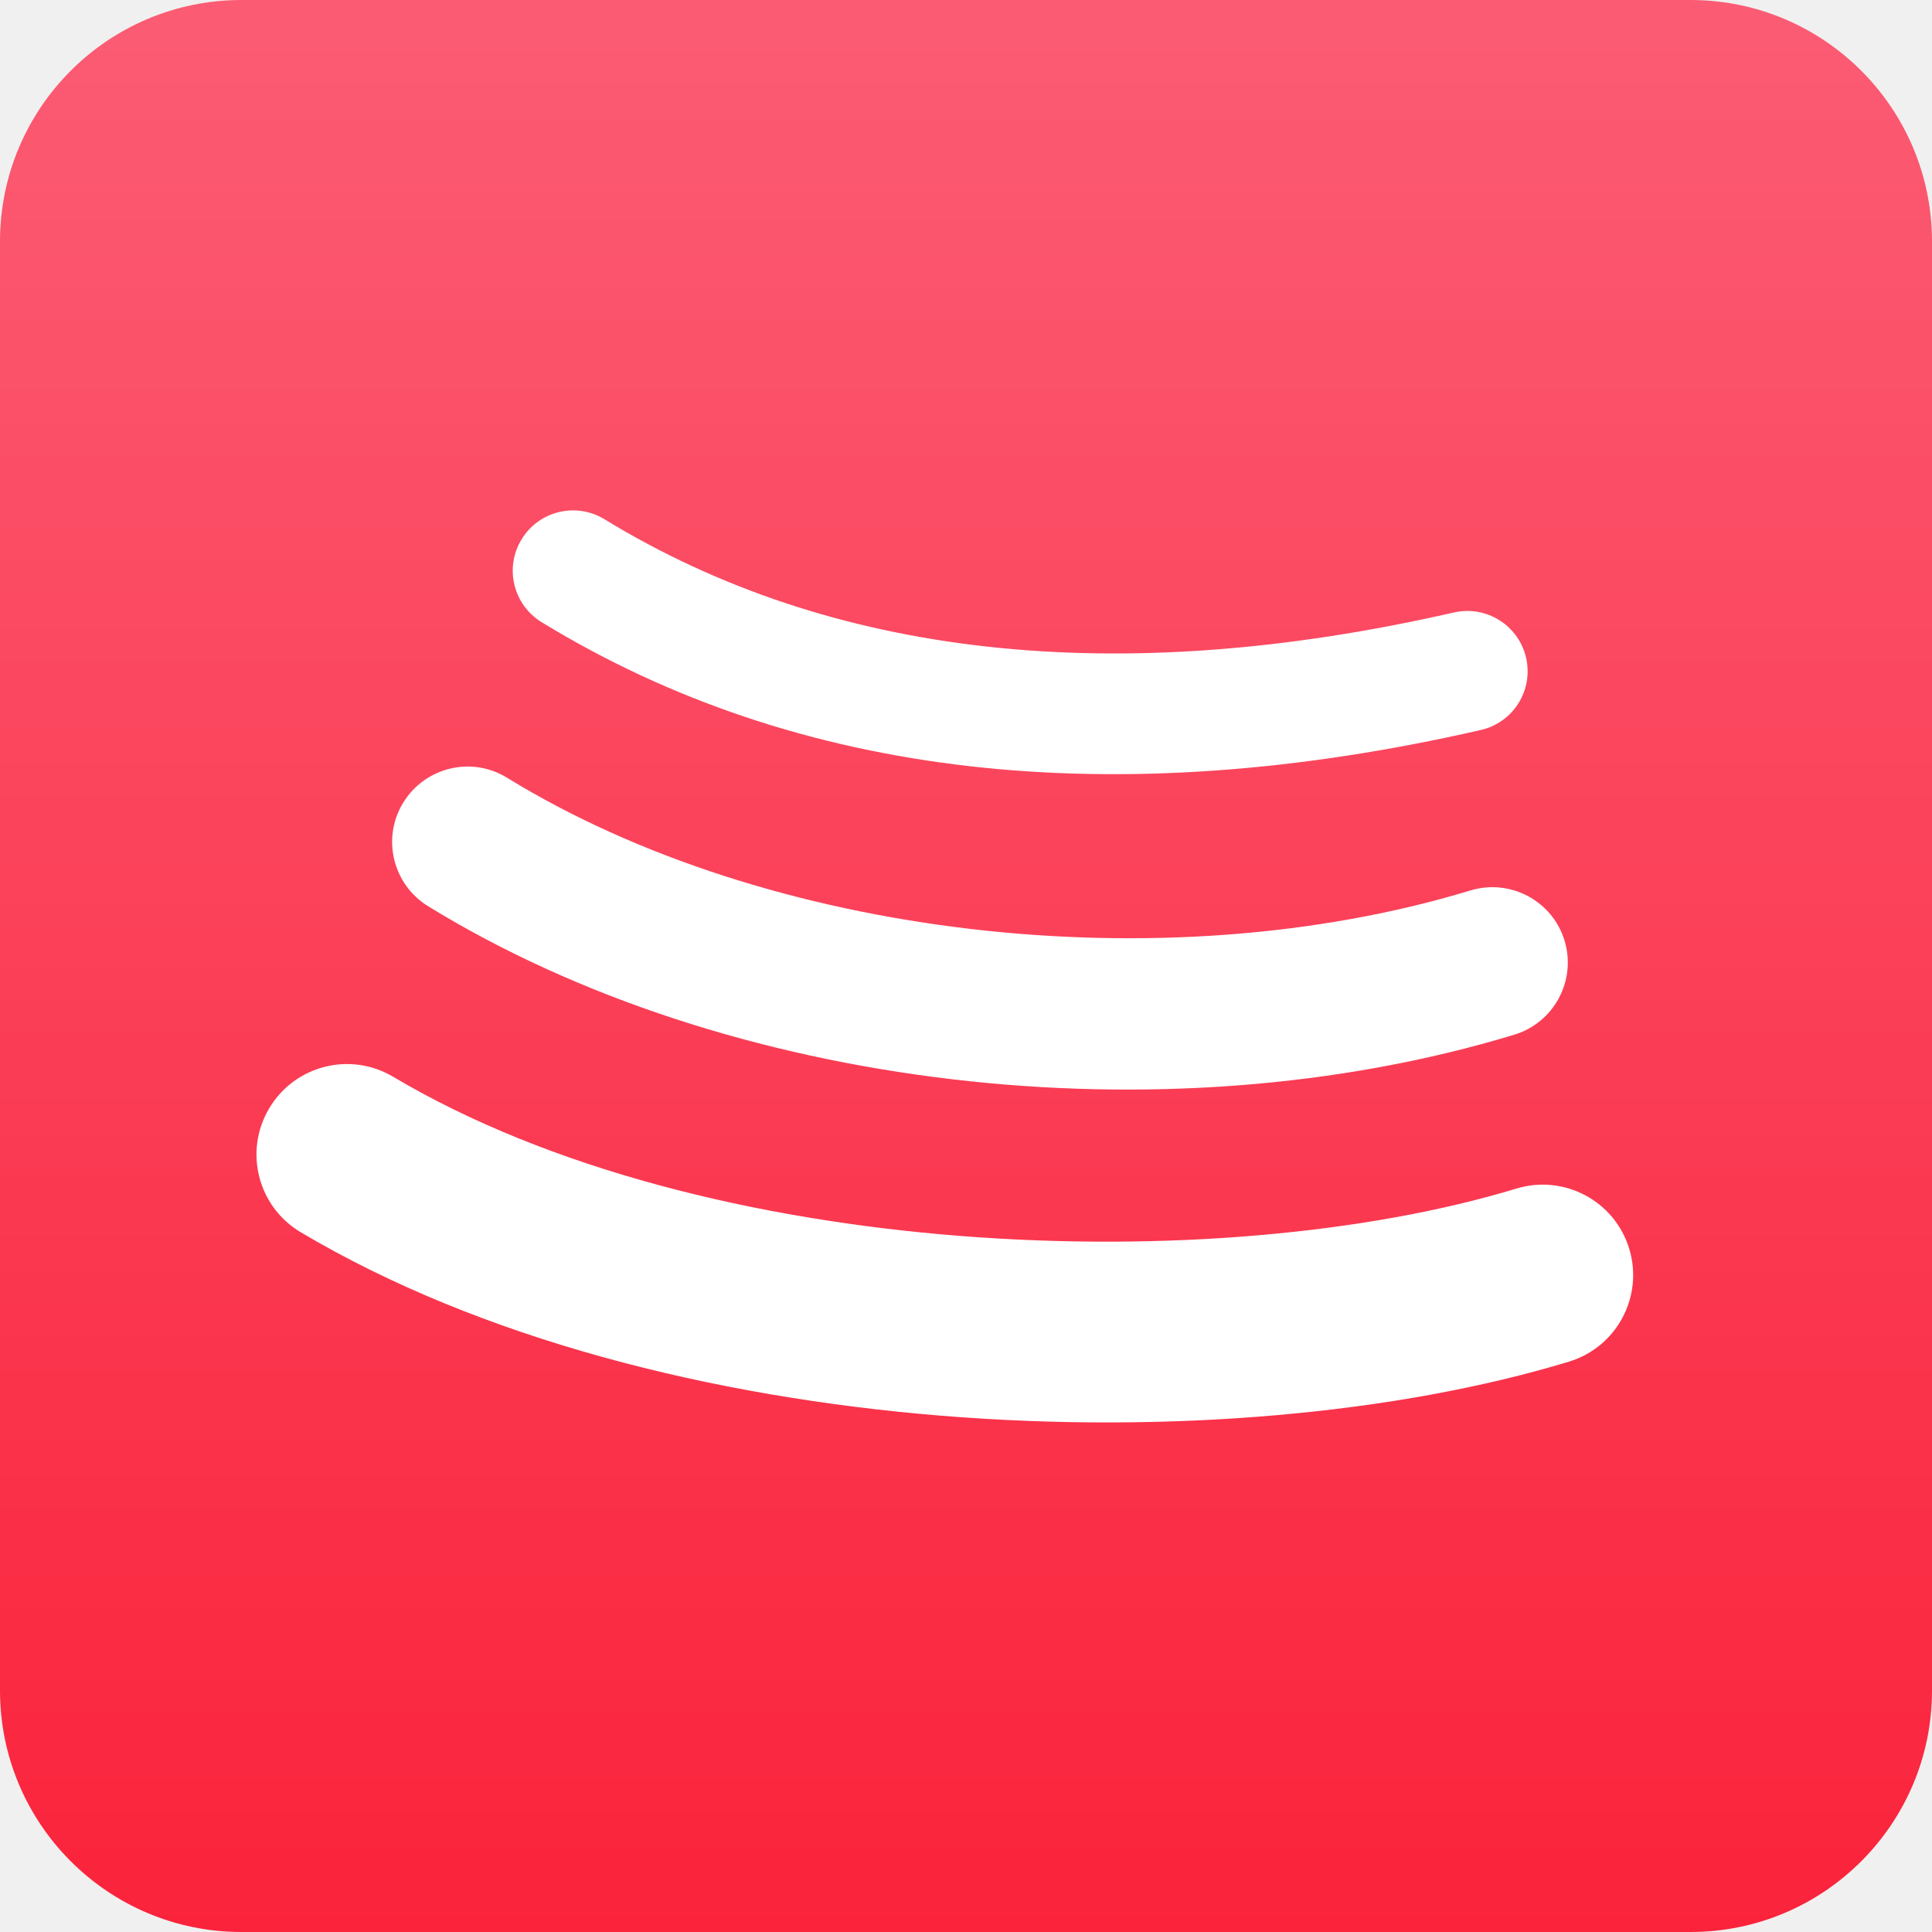
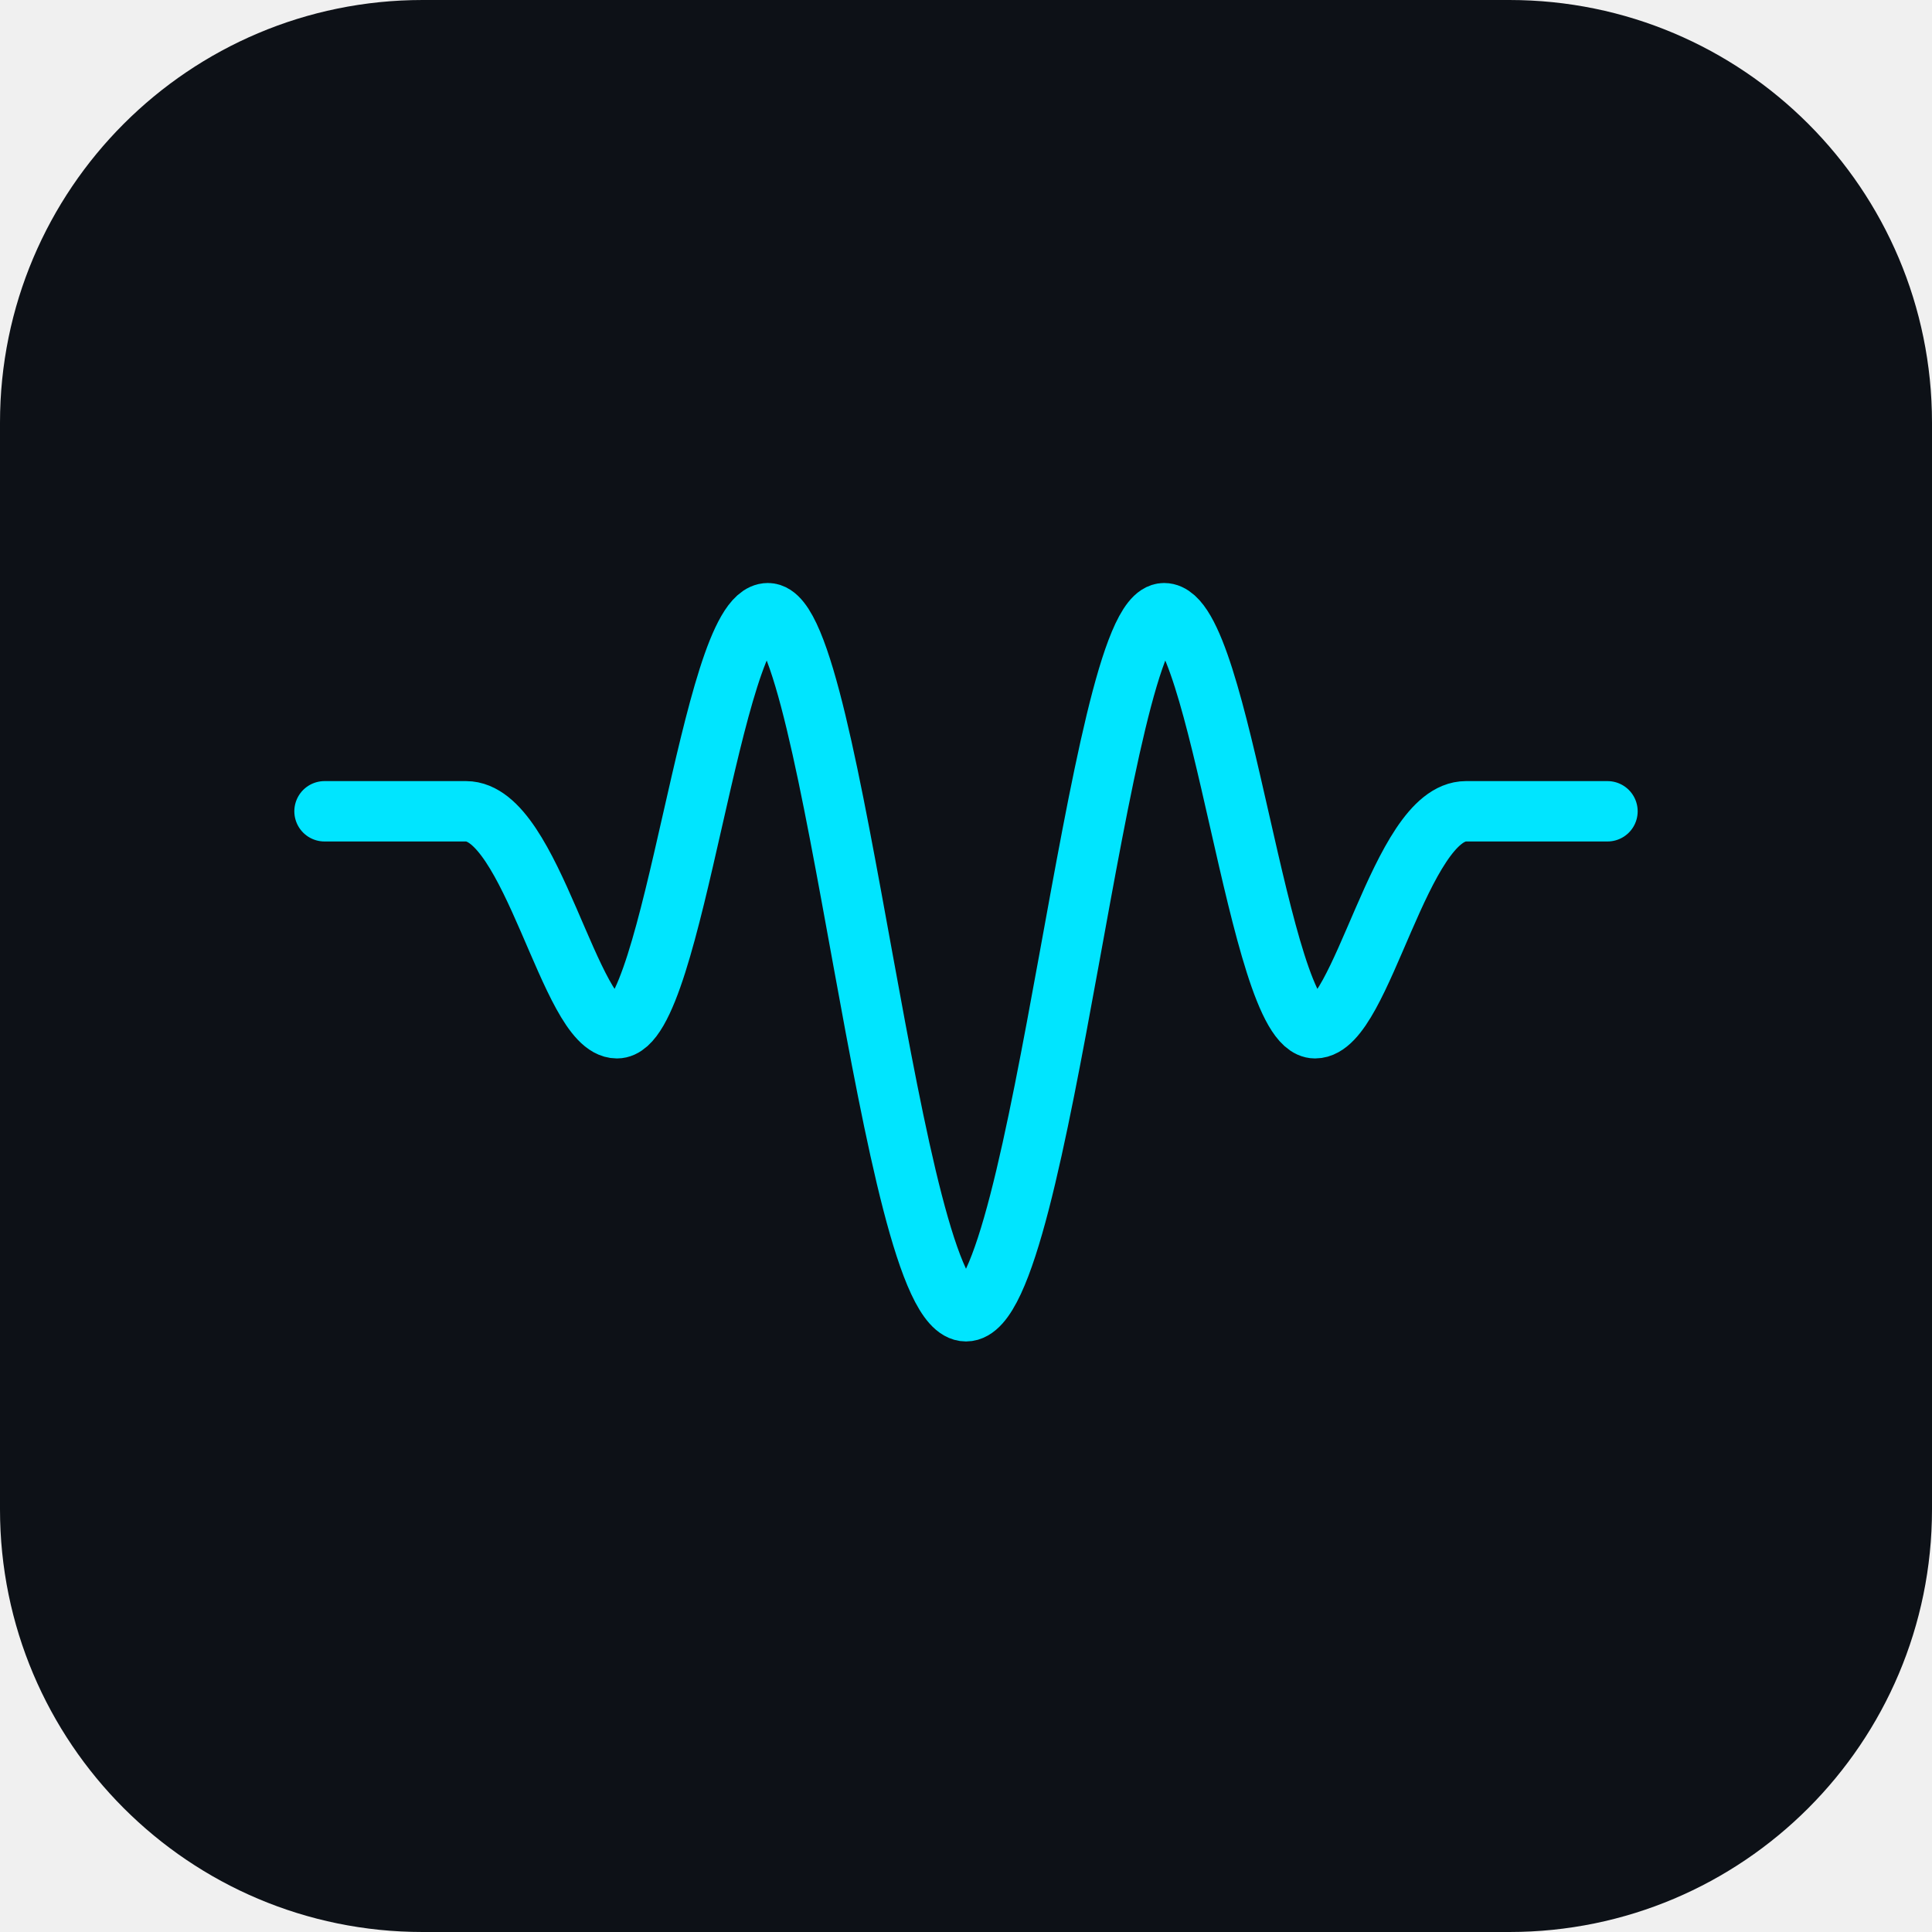
<svg xmlns="http://www.w3.org/2000/svg" width="1024" height="1024" viewBox="0 0 1024 1024" fill="none">
-   <rect width="1024" height="1024" rx="128" fill="url(#paint0_linear_1_3)" />
-   <path d="M142.673 587.458C156.137 564.68 185.634 557.171 208.339 570.696H208.363C373.538 668.803 646.056 677.824 803.759 629.96C829.083 622.28 855.863 636.576 863.537 661.9C871.211 687.236 856.927 713.999 831.585 721.698C650.553 776.654 349.61 766.036 159.441 653.143C136.614 639.624 129.148 610.206 142.673 587.458ZM213.749 425.386C225.316 406.567 249.917 400.631 268.705 412.198C406.463 496.89 616.454 521.412 779.396 471.951C800.527 465.569 822.846 477.478 829.26 498.574C835.624 519.705 823.709 541.982 802.614 548.408C616.491 604.882 385.105 577.526 226.906 480.312C208.118 468.745 202.183 444.15 213.749 425.386ZM276.478 285.823C285.657 270.768 305.363 265.994 320.418 275.235C440.747 348.734 592.225 365.381 770.619 324.622C787.81 320.706 804.946 331.476 808.862 348.673C812.797 365.87 802.069 383.005 784.836 386.922C589.612 431.542 422.154 412.32 287.064 329.763C272.01 320.522 267.237 300.877 276.478 285.823Z" fill="white" />
-   <defs>
-     <linearGradient id="paint0_linear_1_3" x1="512" y1="0" x2="512" y2="1024" gradientUnits="userSpaceOnUse">
-       <stop stop-color="#FB5C74" />
-       <stop offset="1" stop-color="#FA233B" />
-     </linearGradient>
-   </defs>
+   <rect width="1024" height="1024" rx="224" fill="#0D1117" />
+   <g transform="translate(147, 270)">
+     <path d="M 25 160 L 100 160 C 135 160 155 275 180 275 C 210 275 230 55 260 55 C 295 55 325 425 365 425 C 405 425 435 55 470 55 C 500 55 520 275 550 275 C 575 275 595 160 630 160 L 705 160" stroke="#00E5FF" stroke-width="32" stroke-linecap="round" stroke-linejoin="round" />
+   </g>
</svg>
